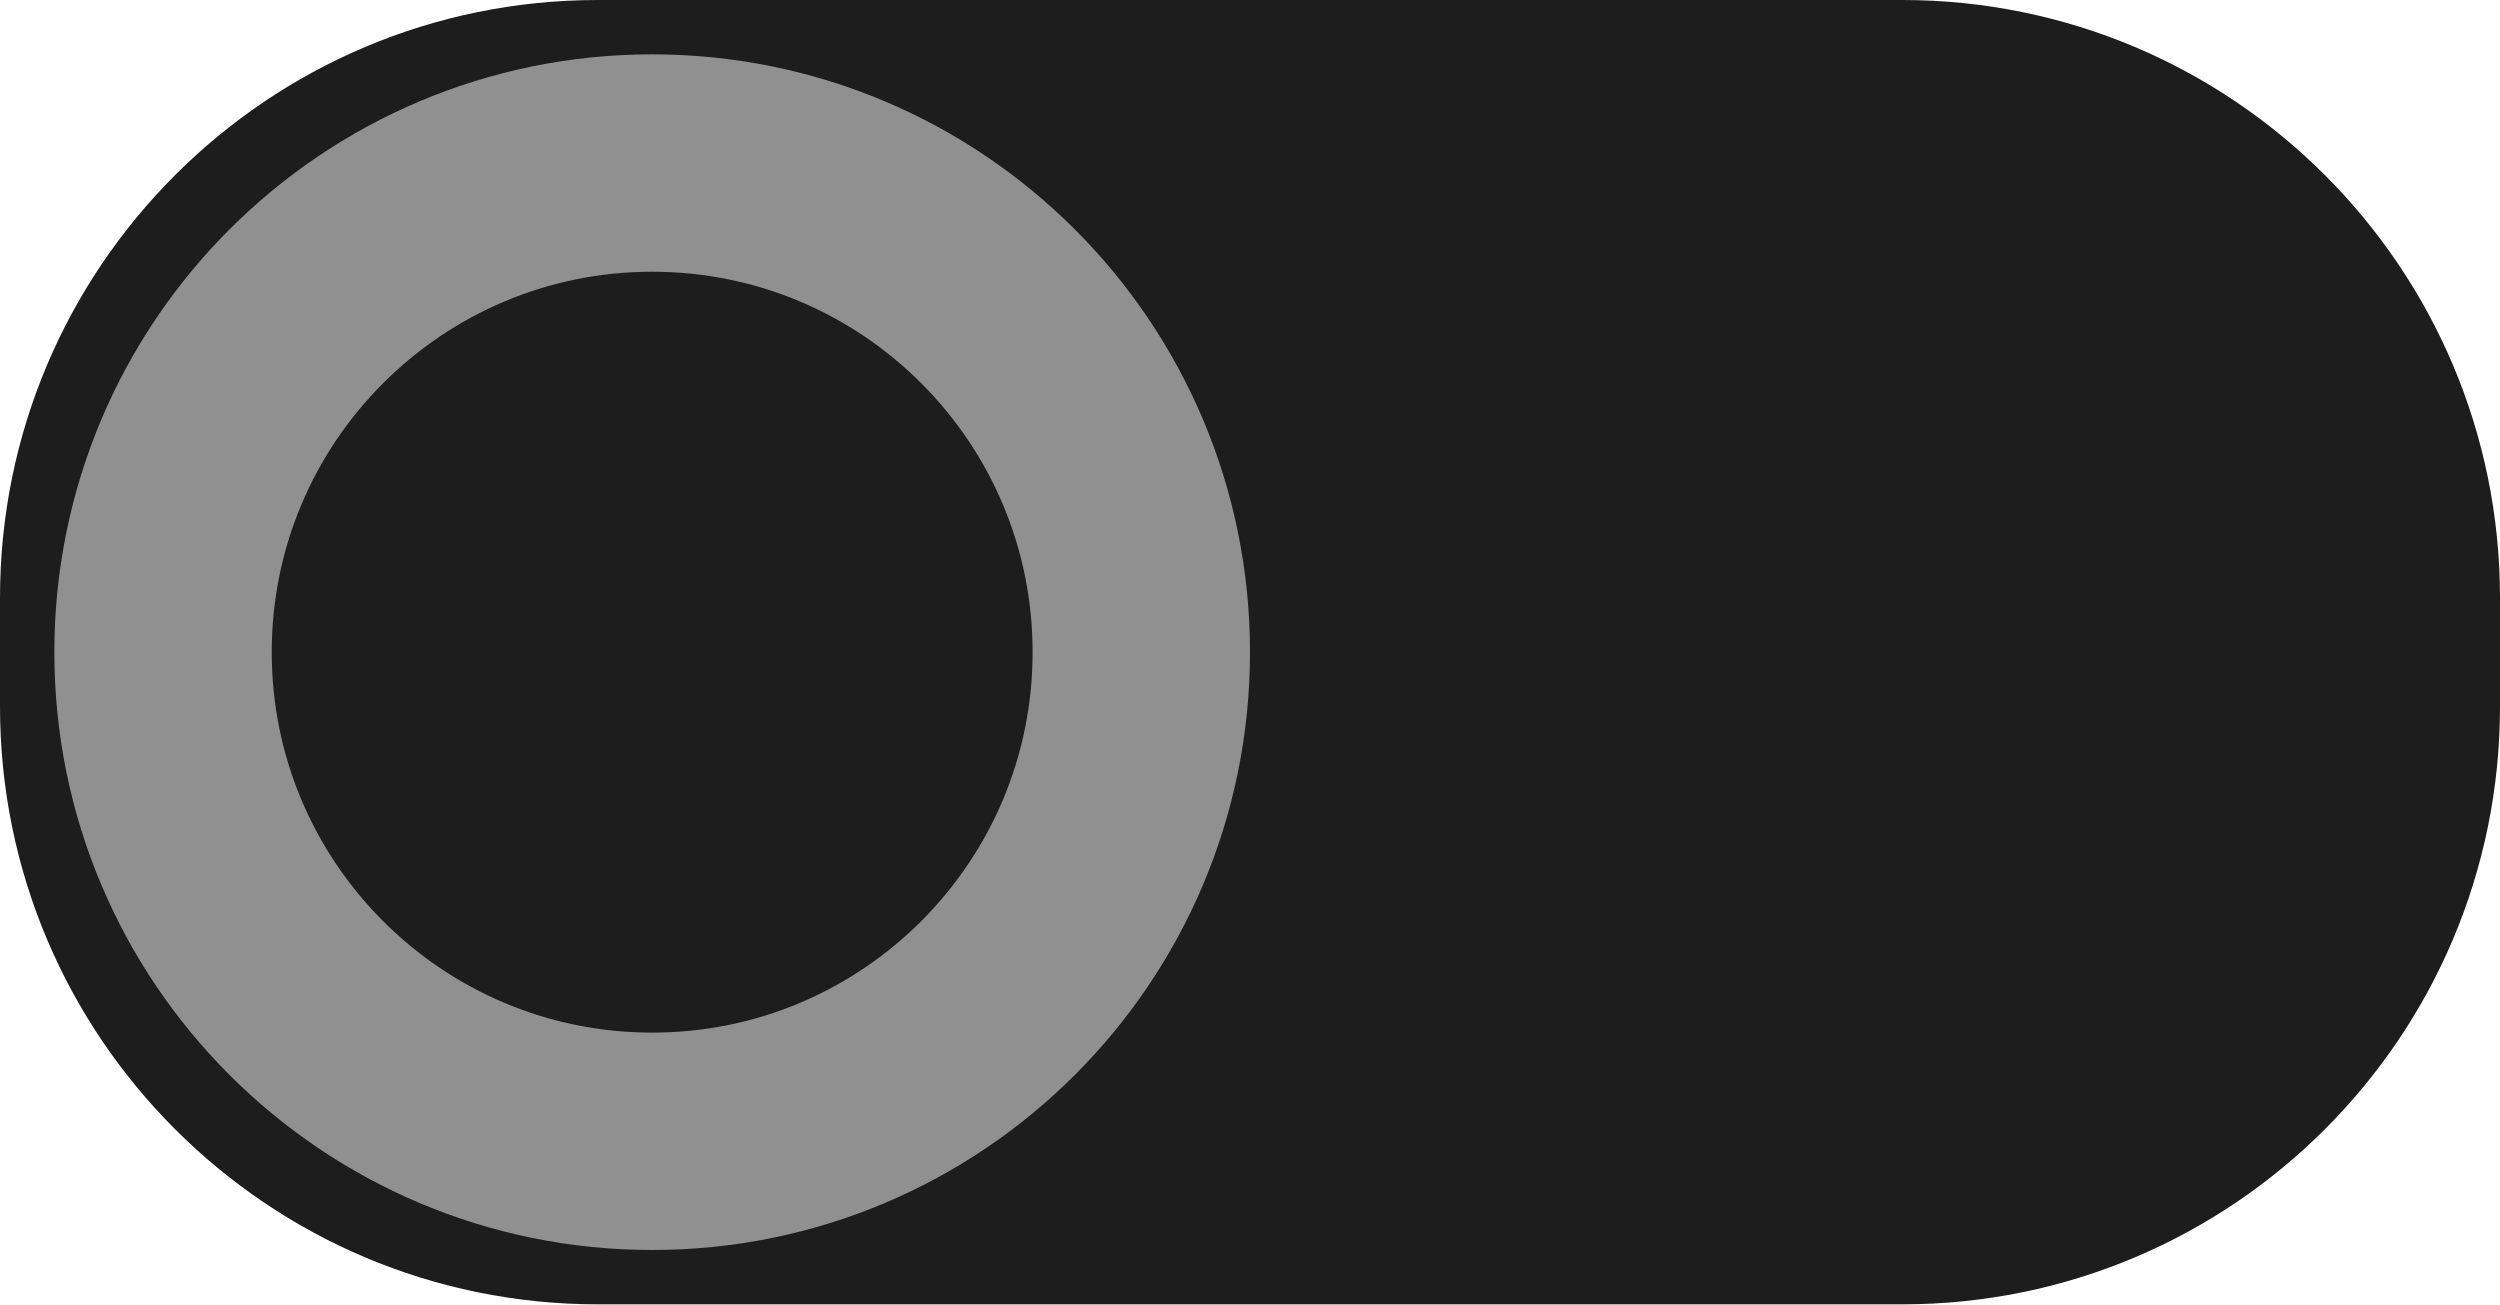
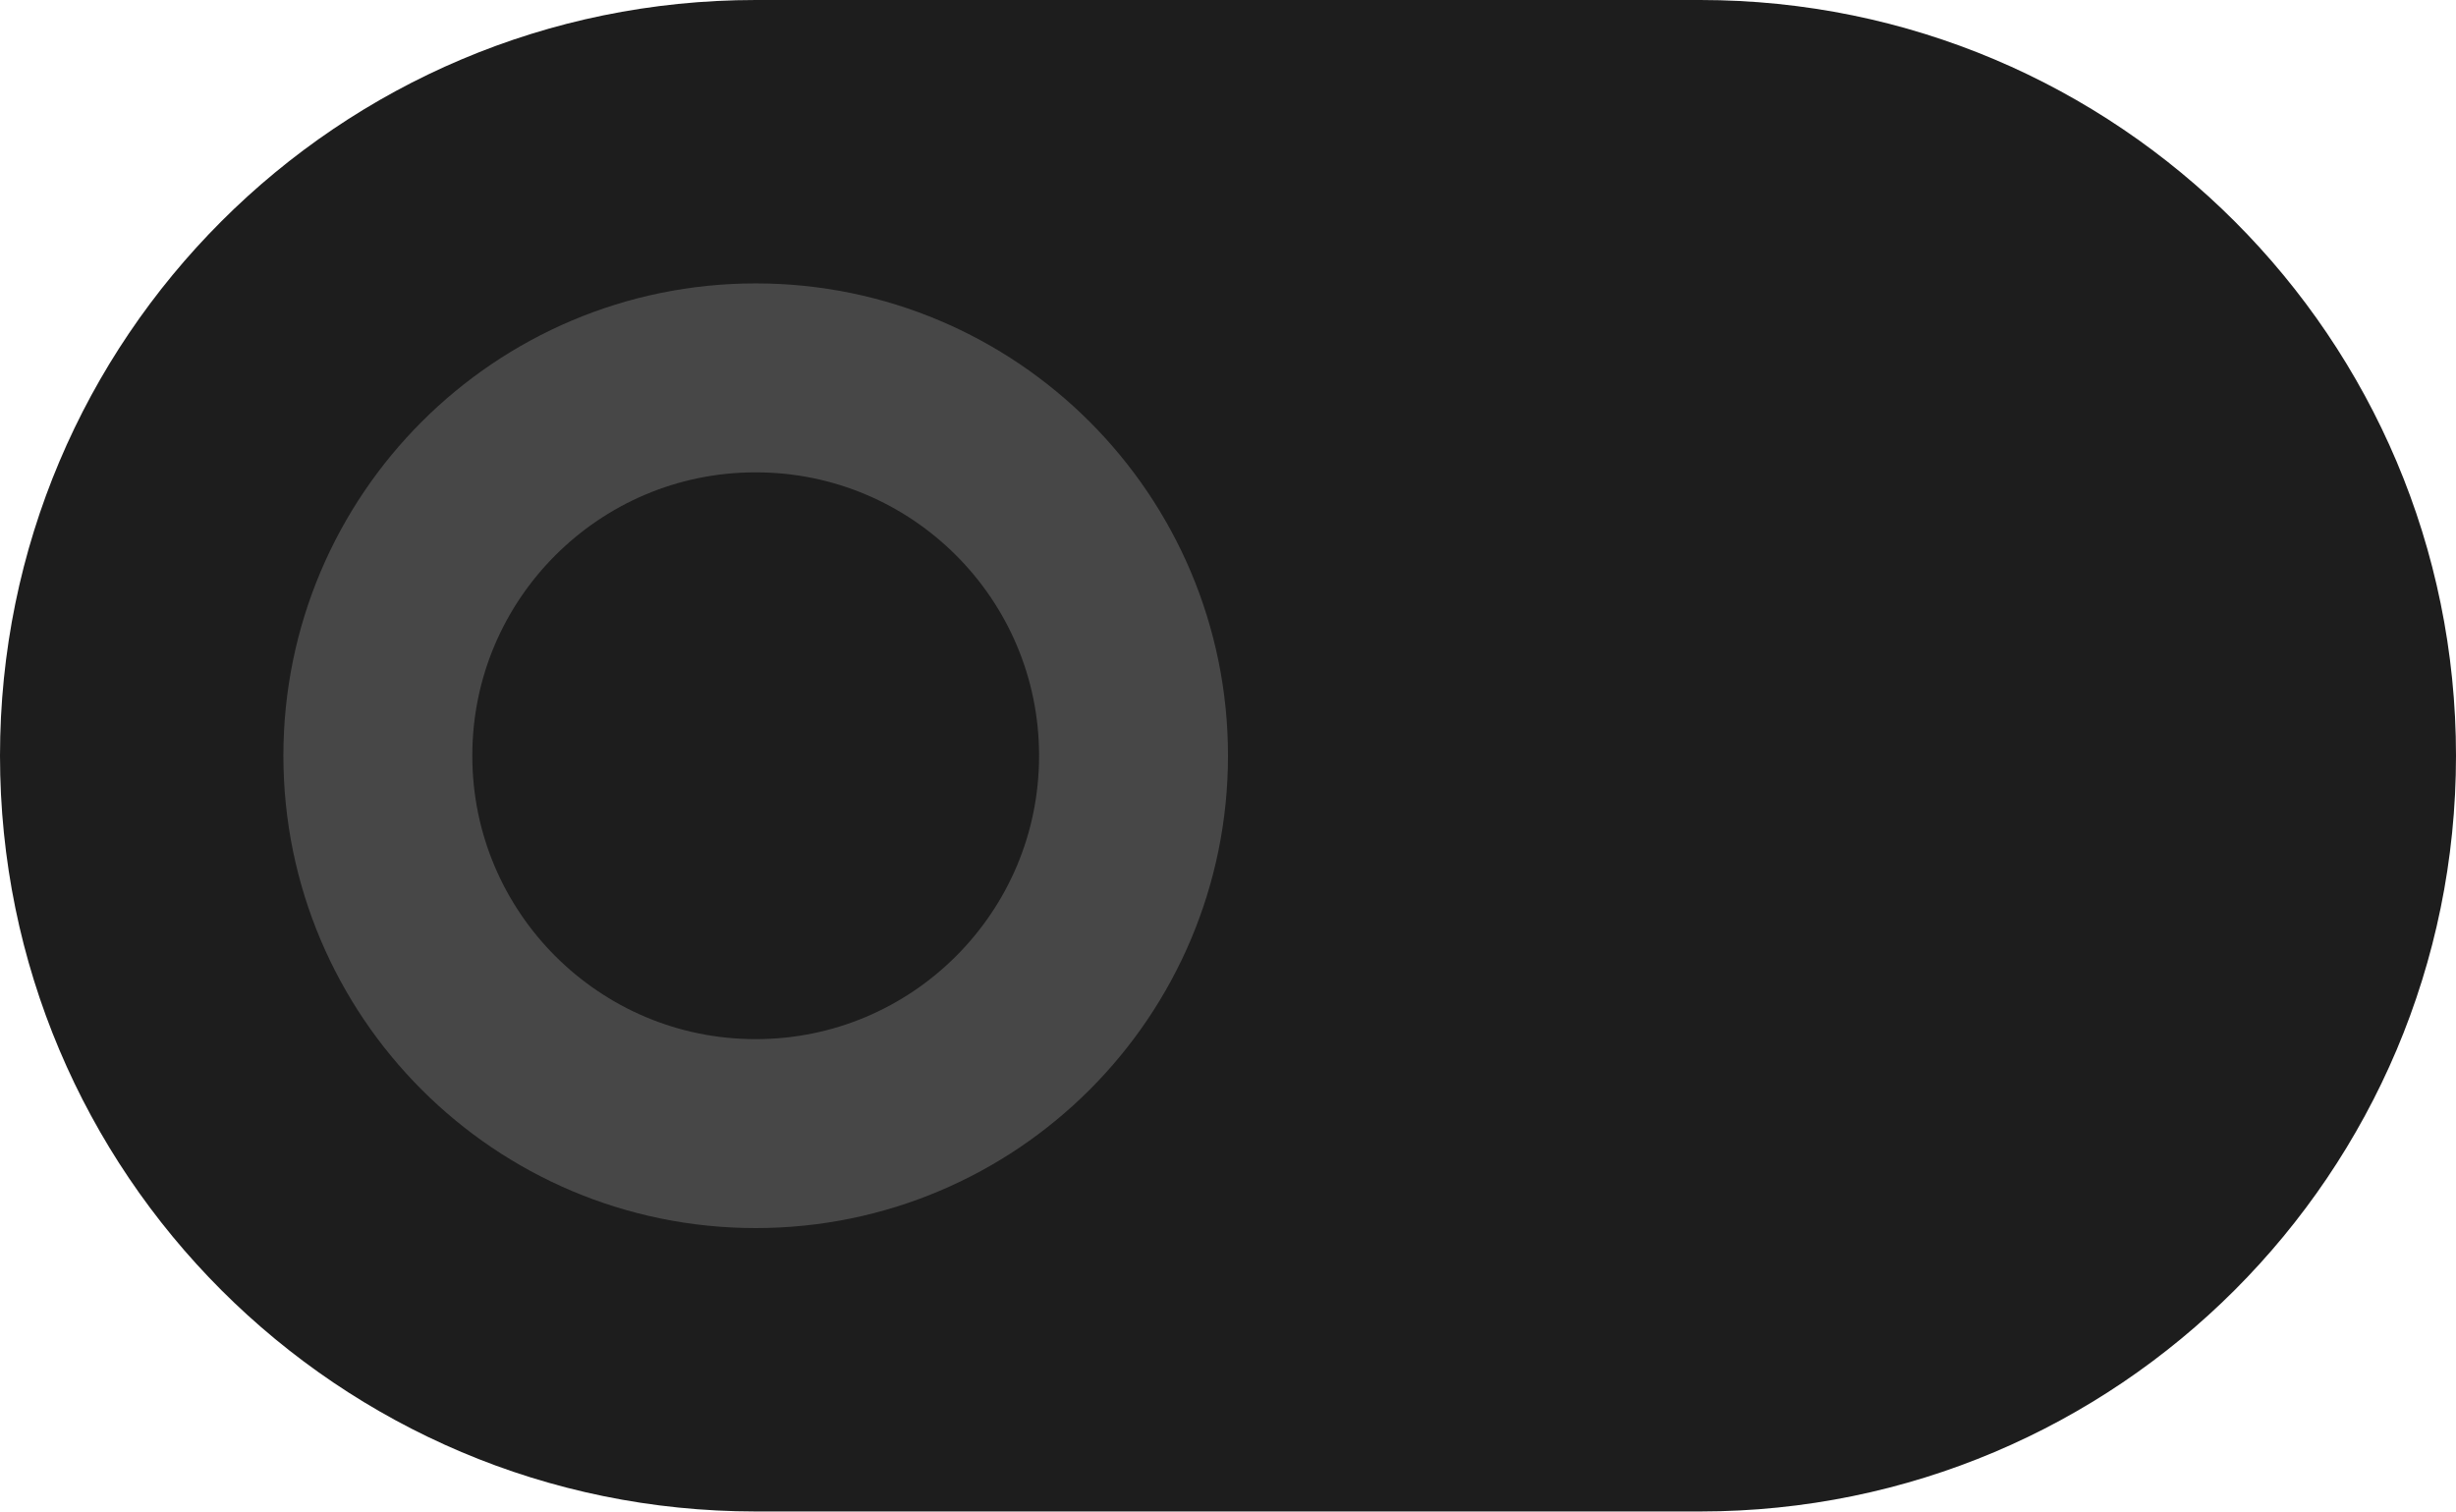
- <svg xmlns="http://www.w3.org/2000/svg" width="46" height="24" version="1.1" id="svg20">
+ <svg xmlns="http://www.w3.org/2000/svg" width="52" height="32" version="1.1" id="svg20">
  <defs id="defs24" />
  <g transform="translate(0,-291.18)" id="g18">
-     <rect style="fill:#1d1d1d;fill-opacity:1;stroke:none;stroke-width:1;marker:none" width="46" height="24" x="0" y="291.18" rx="11" ry="11" fill="#e1dedb" stroke="#cdc7c2" stroke-linecap="round" stroke-linejoin="round" id="rect2" />
+     <rect style="fill:#1d1d1d;fill-opacity:1;stroke:none;stroke-width:1;marker:none" width="52" height="32" x="0" y="291.18" rx="16" ry="16" fill="#e1dedb" stroke="#cdc7c2" stroke-linecap="round" stroke-linejoin="round" id="rect2" />
    <g transform="matrix(0.97148,0,0,1,1658.914,-2552.91)" stroke-width="1.015" stroke-linecap="round" stroke-linejoin="round" id="g10">
      <rect ry="13.17" rx="13.556" y="1234.681" x="-1242.732" height="26" width="49.409" style="marker:none" fill="#e1dedb" stroke="#cdc7c2" id="rect6" />
      <rect style="marker:none" width="26.763" height="26" x="-1242.732" y="1234.769" rx="13.511" ry="13.126" fill="#f8f7f7" stroke="#aa9f98" id="rect8" />
    </g>
    <g transform="matrix(0.97148,0,0,1,1658.914,-2512.91)" stroke-width="1.015" stroke="#2b73cc" id="g16">
      <rect style="marker:none" width="49.409" height="26" x="-1242.732" y="1234.681" rx="13.556" ry="13.17" fill="#3081e3" id="rect12" />
      <rect ry="13.126" rx="13.511" y="1234.769" x="-1220.086" height="26" width="26.763" style="marker:none" fill="#f8f7f7" stroke-linecap="round" stroke-linejoin="round" id="rect14" />
    </g>
-     <circle style="fill:none;stroke:#909091;stroke-width:4;stroke-linecap:round;stroke-linejoin:round;stroke-opacity:1;stop-color:#000000" id="path932" cx="12" cy="303.18" r="9" />
+     <circle style="fill:none;stroke:#474747;stroke-width:4;stroke-linecap:round;stroke-linejoin:round;stroke-opacity:1;stop-color:#000000" id="path932" cx="16" cy="307.18" r="8" />
  </g>
</svg>
